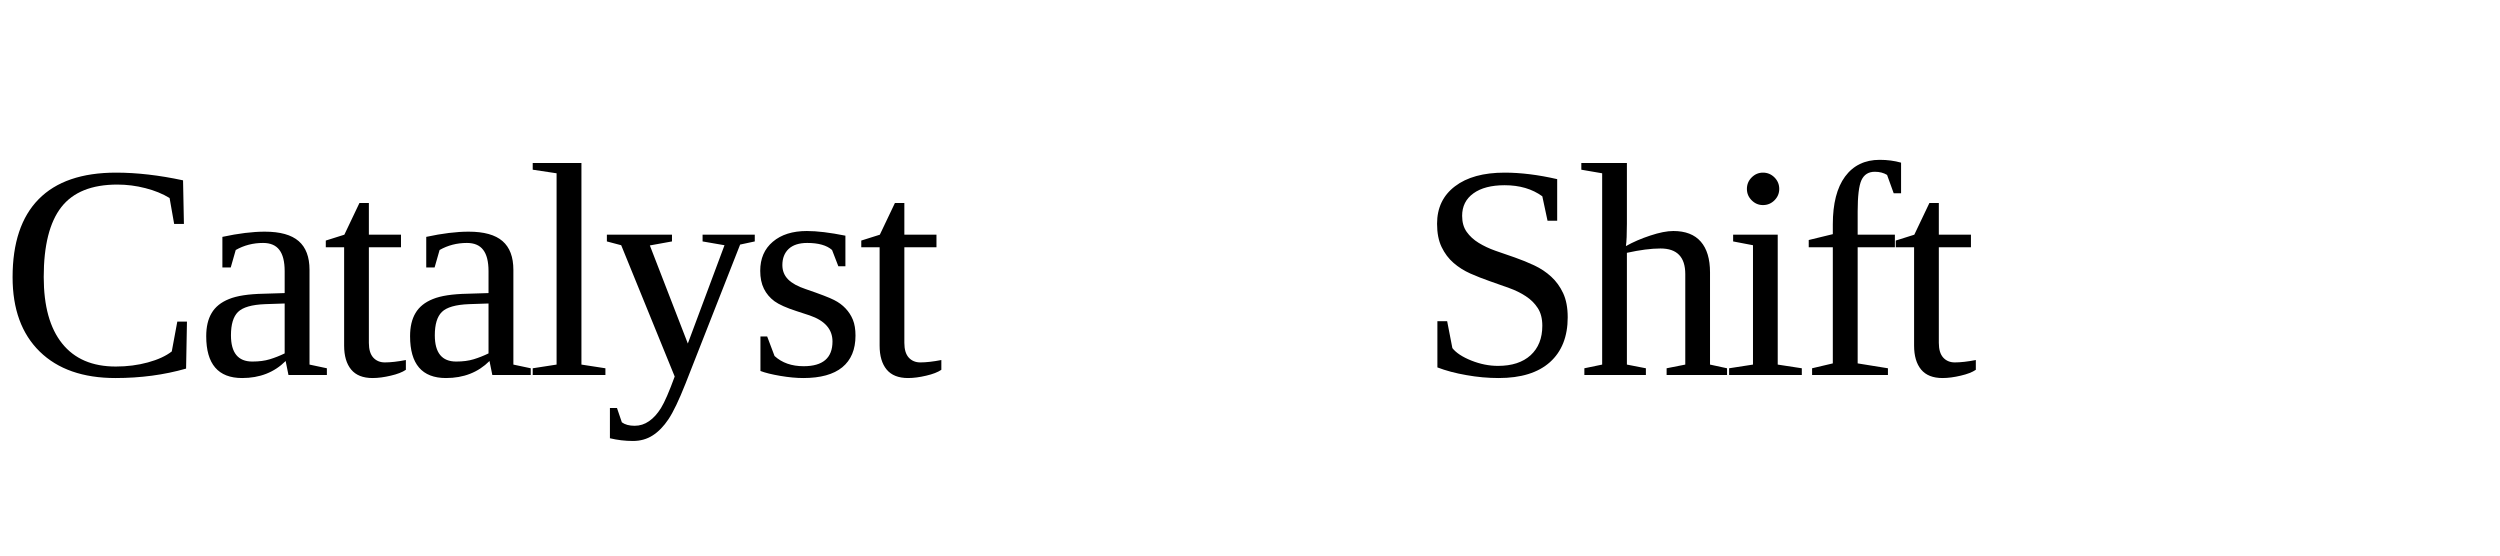
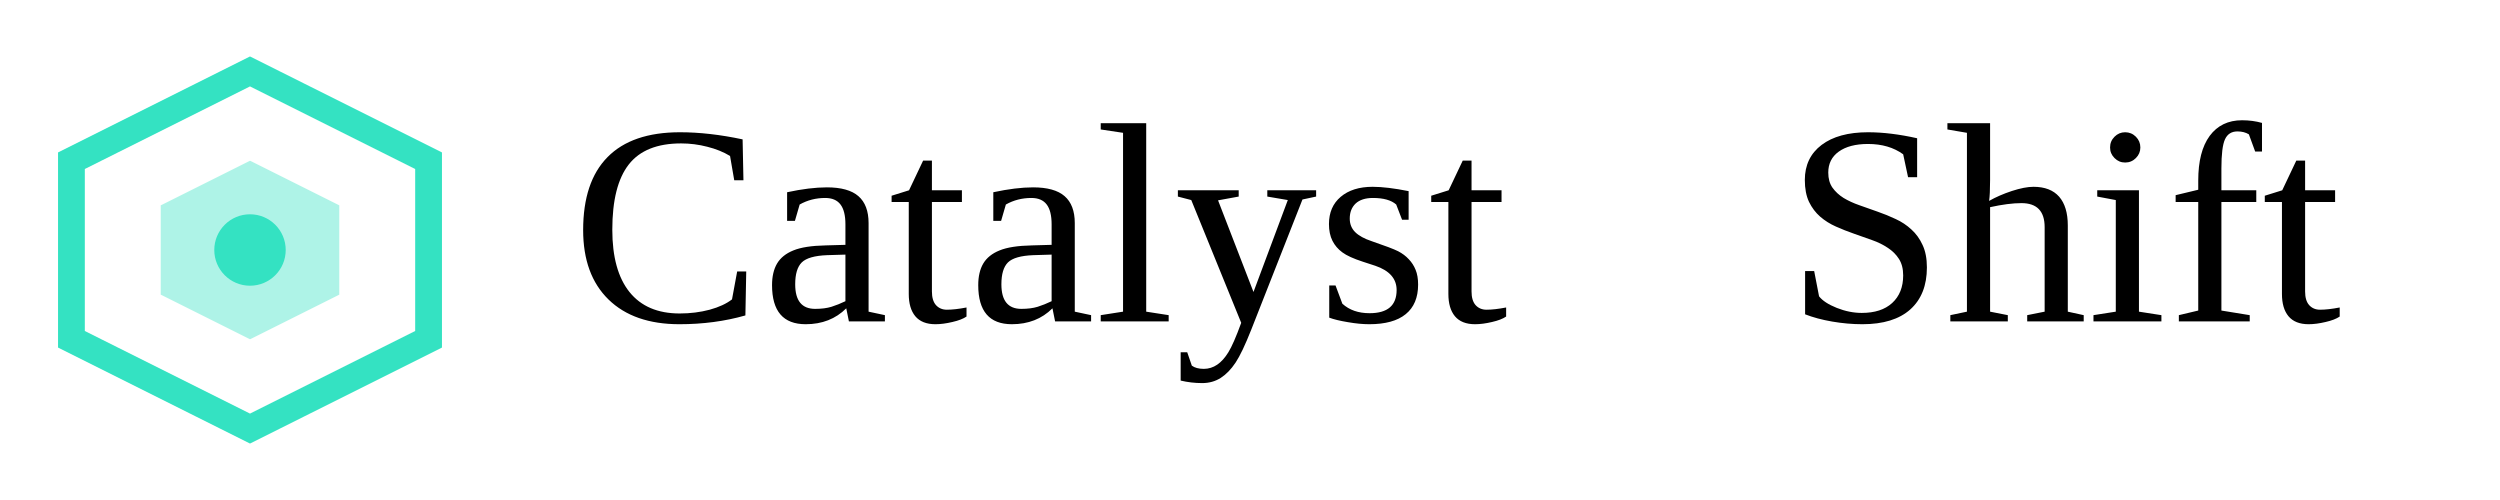
- <svg xmlns="http://www.w3.org/2000/svg" viewBox="0 0 360 80" width="360" height="80" aria-label="Catalyst Shift">
-   <text x="0" y="54" class="linen" font-size="44" letter-spacing="-1.2">Catalyst</text>
-   <text x="204" y="54" class="gold" font-size="44" letter-spacing="-1.2">Shift</text>
+ <svg xmlns="http://www.w3.org/2000/svg" viewBox="0 0 280 56" aria-label="Catalyst Shift">
+   <g transform="translate(4 4)">
+     <path d="M24 4L4 14v20l20 10 20-10V14L24 4z" stroke="#34E2C2" stroke-width="3" fill="none" />
+     <path d="M24 14L14 19v10l10 5 10-5V19L24 14z" fill="#34E2C2" opacity="0.4" />
+     <circle cx="24" cy="24" r="4" fill="#34E2C2" />
+   </g>
+   <text x="64" y="36" class="cs-cat" font-size="32">Catalyst</text>
+   <text x="200" y="36" class="cs-shift" font-size="32">Shift</text>
</svg>
